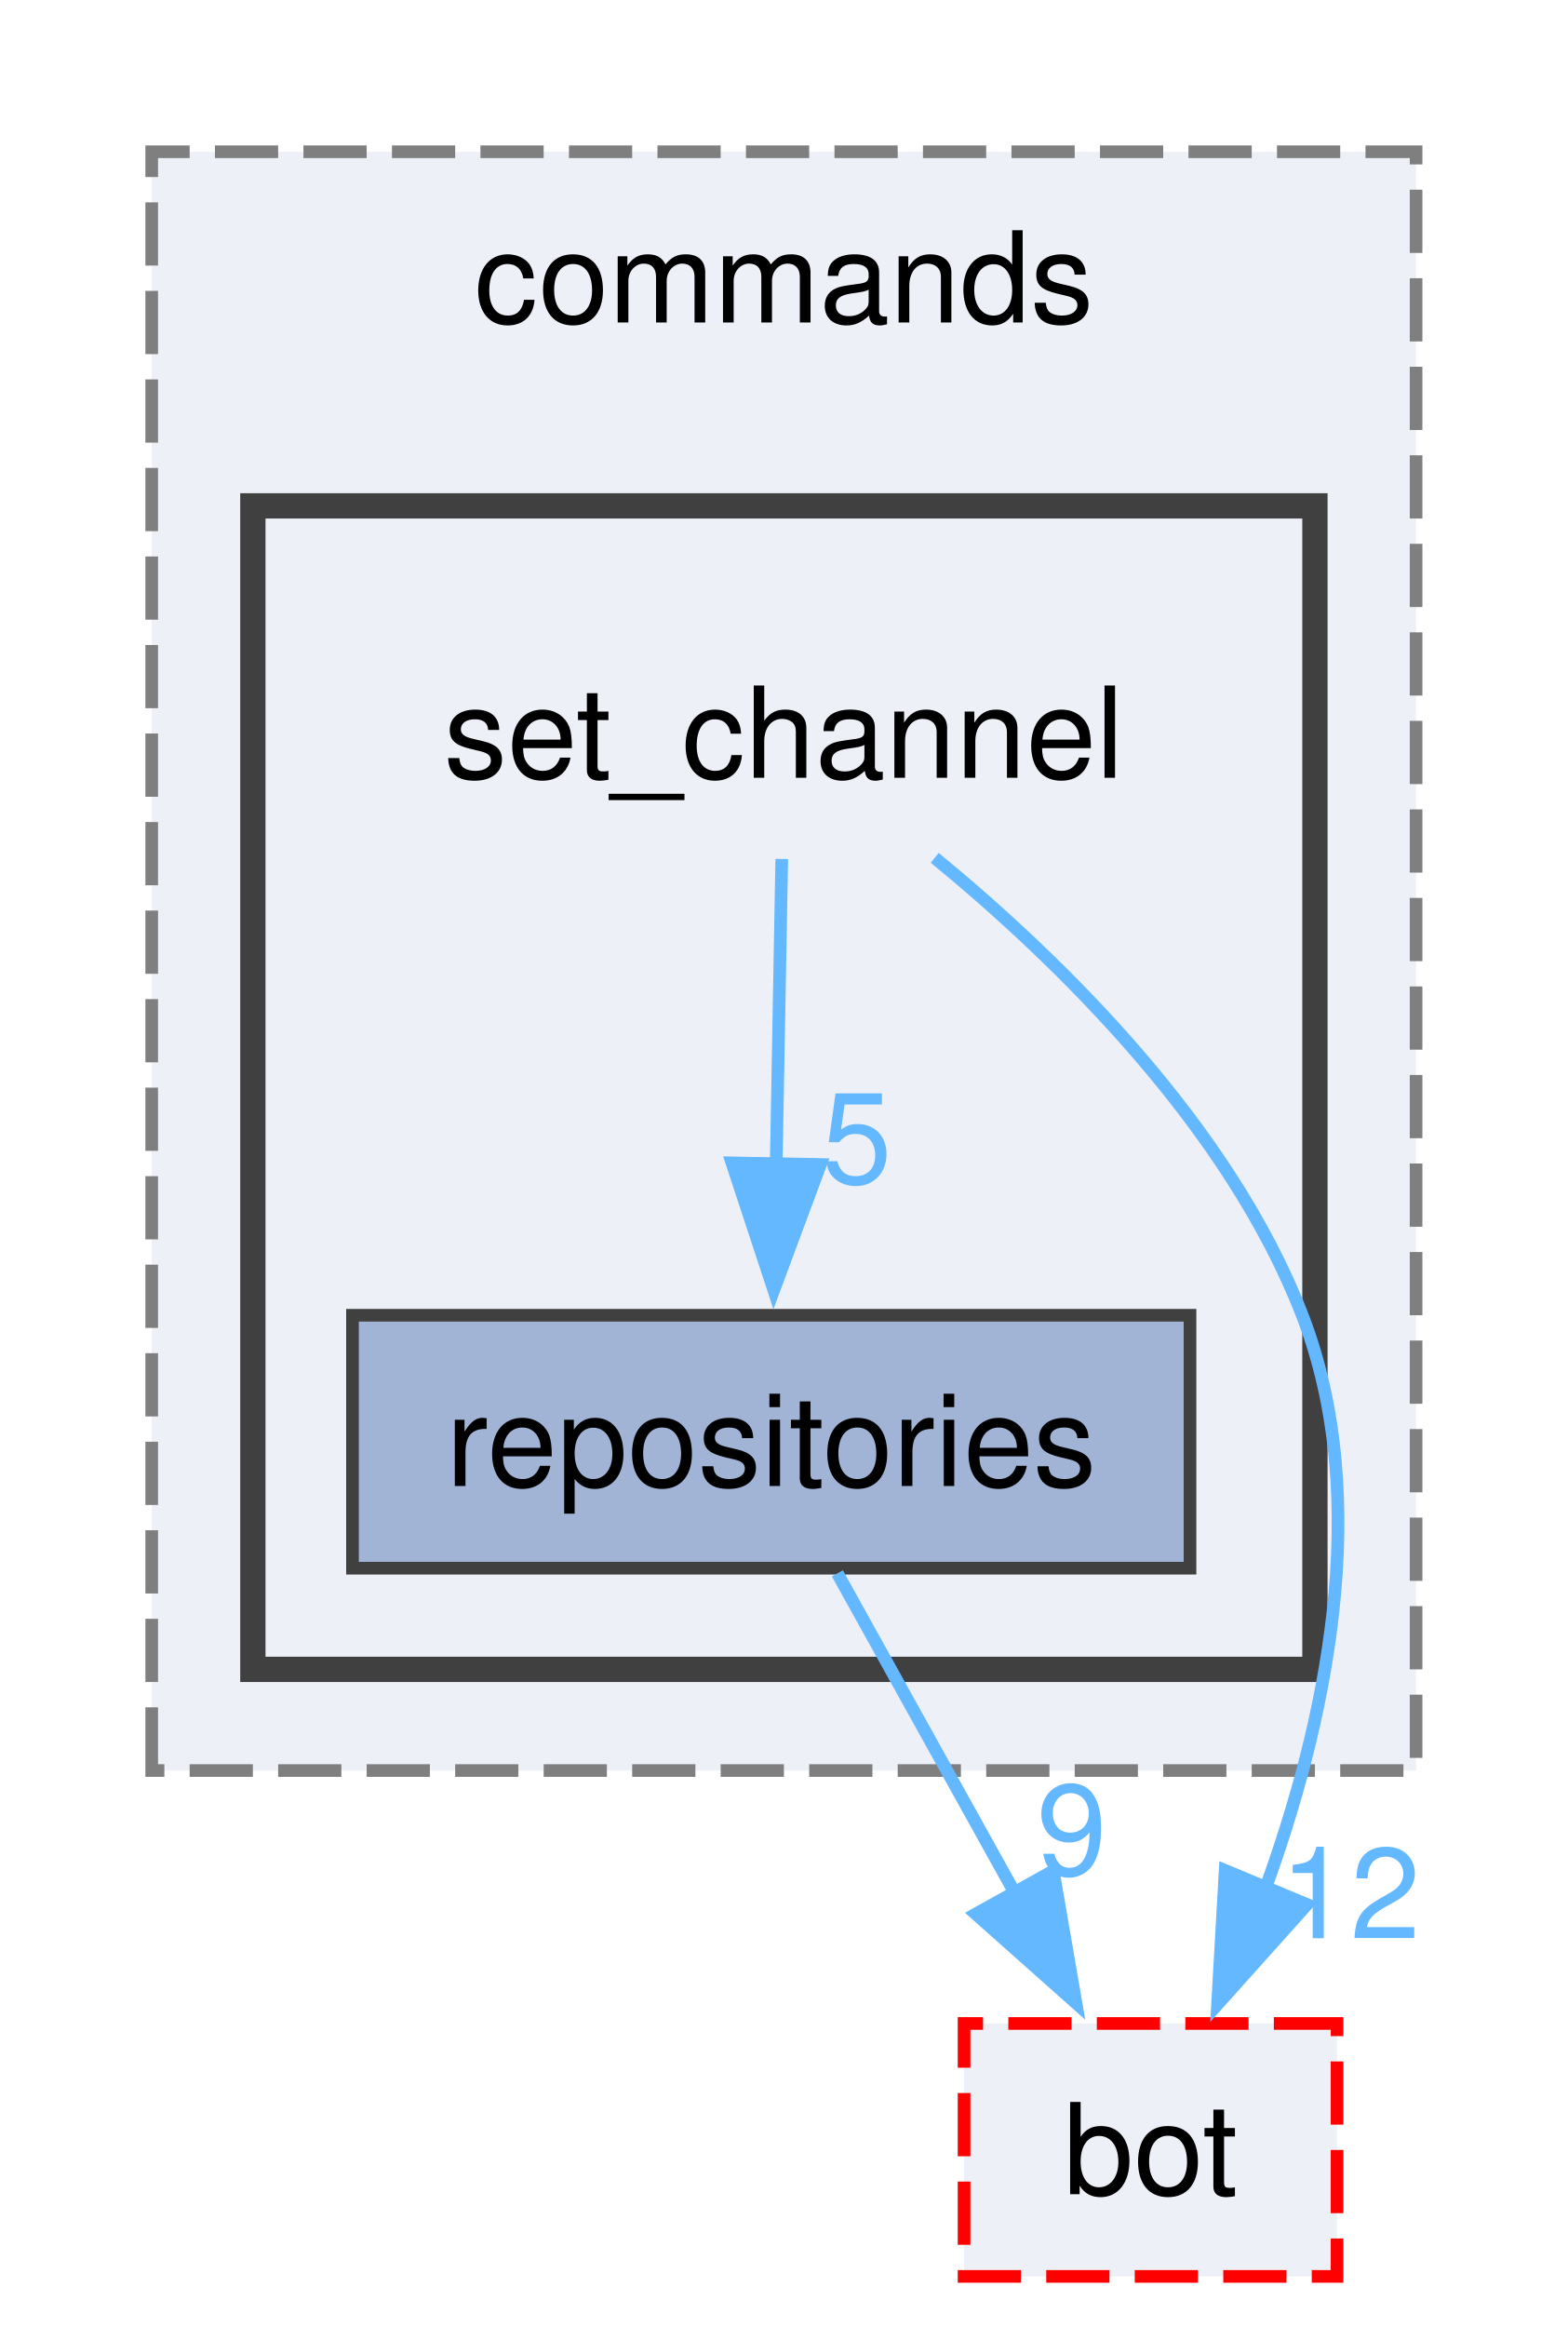
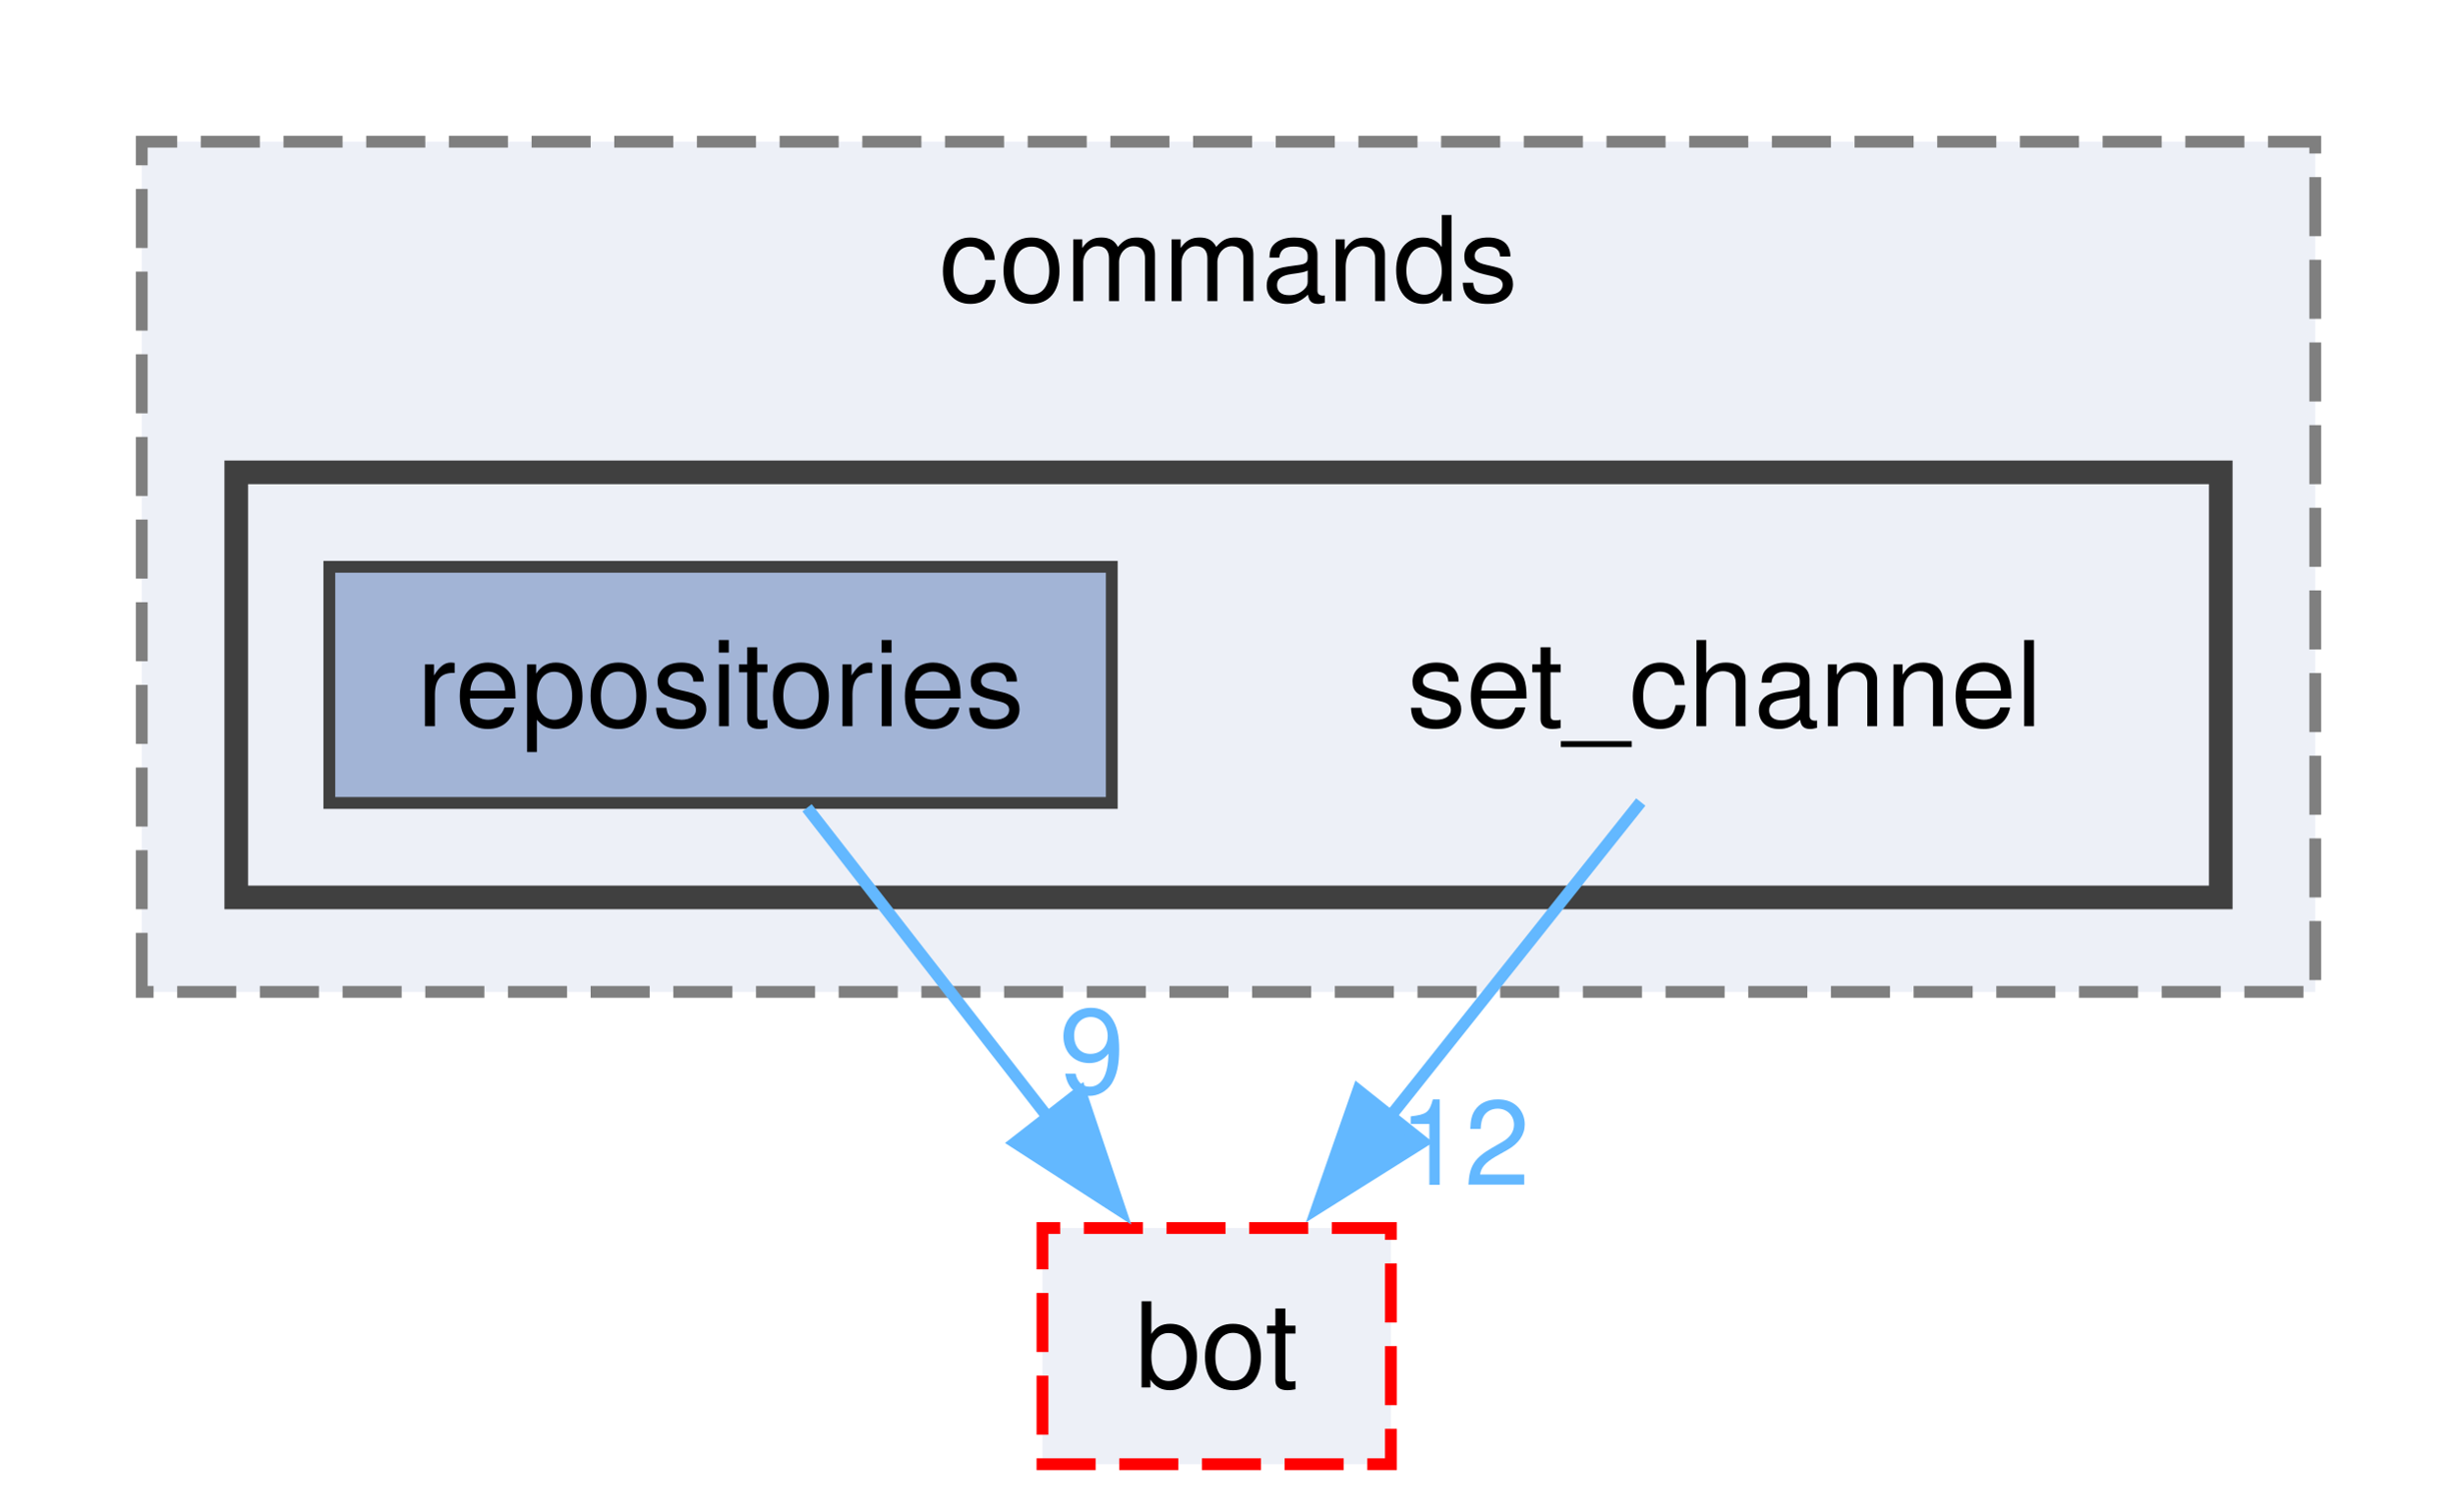
- <svg xmlns="http://www.w3.org/2000/svg" xmlns:xlink="http://www.w3.org/1999/xlink" width="124pt" height="184pt" viewBox="0.00 0.00 124.00 184.00">
-   <g id="graph0" class="graph" transform="scale(1 1) rotate(0) translate(4 180)">
+ <svg xmlns="http://www.w3.org/2000/svg" xmlns:xlink="http://www.w3.org/1999/xlink" width="208pt" height="128pt" viewBox="0.00 0.00 208.00 128.00">
+   <g id="graph0" class="graph" transform="scale(1 1) rotate(0) translate(4 124)">
    <g id="clust1" class="cluster">
      <g id="a_clust1">
        <a xlink:href="dir_261c5c8db3e2632ea4bb1b96cd6e78dc.html" target="_top" xlink:title="commands">
-           <polygon fill="#edf0f7" stroke="#7f7f7f" stroke-dasharray="5,2" points="8,-40 8,-168 108,-168 108,-40 8,-40" />
-           <text text-anchor="middle" x="58" y="-154.5" font-family="Helvetica,sans-Serif" font-size="10.00">commands</text>
+           <polygon fill="#edf0f7" stroke="#7f7f7f" stroke-dasharray="5,2" points="8,-40 8,-112 192,-112 192,-40 8,-40" />
+           <text text-anchor="middle" x="100" y="-98.5" font-family="Helvetica,sans-Serif" font-size="10.00">commands</text>
        </a>
      </g>
    </g>
    <g id="clust2" class="cluster">
      <g id="a_clust2">
        <a xlink:href="dir_45dc5c8d62ec8ca66ff85239c099c91b.html" target="_top">
-           <polygon fill="#edf0f7" stroke="#404040" stroke-width="2" points="16,-48 16,-140 100,-140 100,-48 16,-48" />
+           <polygon fill="#edf0f7" stroke="#404040" stroke-width="2" points="16,-48 16,-84 184,-84 184,-48 16,-48" />
        </a>
      </g>
    </g>
    <g id="node1" class="node">
-       <text text-anchor="middle" x="58" y="-118.5" font-family="Helvetica,sans-Serif" font-size="10.00">set_channel</text>
+       <text text-anchor="middle" x="142" y="-62.5" font-family="Helvetica,sans-Serif" font-size="10.00">set_channel</text>
+     </g>
+     <g id="node3" class="node">
+       <g id="a_node3">
+         <a xlink:href="dir_cac0b191d0d7d0dd67d730930ce5fa13.html" target="_top" xlink:title="bot">
+           <polygon fill="#edf0f7" stroke="red" stroke-dasharray="5,2" points="113.75,-20 84.25,-20 84.25,0 113.75,0 113.75,-20" />
+           <text text-anchor="middle" x="99" y="-6.5" font-family="Helvetica,sans-Serif" font-size="10.00">bot</text>
+         </a>
+       </g>
+     </g>
+     <g id="edge1" class="edge">
+       <g id="a_edge1">
+         <a xlink:href="dir_000025_000000.html" target="_top">
+           <path fill="none" stroke="#63b8ff" d="M134.9,-56.08C129.15,-48.87 120.87,-38.46 113.71,-29.47" />
+           <polygon fill="#63b8ff" stroke="#63b8ff" points="116.46,-27.3 107.49,-21.66 110.98,-31.66 116.46,-27.3" />
+         </a>
+       </g>
+       <g id="a_edge1-headlabel">
+         <a xlink:href="dir_000025_000000.html" target="_top" xlink:title="12">
+           <text text-anchor="middle" x="119.97" y="-23.66" font-family="Helvetica,sans-Serif" font-size="10.00" fill="#63b8ff">12</text>
+         </a>
+       </g>
    </g>
    <g id="node2" class="node">
      <g id="a_node2">
        <a xlink:href="dir_9e39e43419290f985330840a0969ba3a.html" target="_top" xlink:title="repositories">
          <polygon fill="#a2b4d6" stroke="#404040" points="90.12,-76 23.88,-76 23.88,-56 90.12,-56 90.12,-76" />
          <text text-anchor="middle" x="57" y="-62.5" font-family="Helvetica,sans-Serif" font-size="10.00">repositories</text>
        </a>
      </g>
    </g>
-     <g id="edge1" class="edge">
-       <g id="a_edge1">
-         <a xlink:href="dir_000022_000019.html" target="_top">
-           <path fill="none" stroke="#63b8ff" d="M57.83,-112.08C57.71,-105.48 57.54,-96.21 57.39,-87.79" />
-           <polygon fill="#63b8ff" stroke="#63b8ff" points="60.89,-87.92 57.2,-77.99 53.89,-88.05 60.89,-87.92" />
-         </a>
-       </g>
-       <g id="a_edge1-headlabel">
-         <a xlink:href="dir_000022_000019.html" target="_top" xlink:title="5">
-           <text text-anchor="middle" x="63.77" y="-86.45" font-family="Helvetica,sans-Serif" font-size="10.00" fill="#63b8ff">5</text>
-         </a>
-       </g>
-     </g>
-     <g id="node3" class="node">
-       <g id="a_node3">
-         <a xlink:href="dir_cac0b191d0d7d0dd67d730930ce5fa13.html" target="_top" xlink:title="bot">
-           <polygon fill="#edf0f7" stroke="red" stroke-dasharray="5,2" points="101.75,-20 72.25,-20 72.25,0 101.75,0 101.75,-20" />
-           <text text-anchor="middle" x="87" y="-6.5" font-family="Helvetica,sans-Serif" font-size="10.00">bot</text>
-         </a>
-       </g>
-     </g>
    <g id="edge2" class="edge">
      <g id="a_edge2">
-         <a xlink:href="dir_000022_000000.html" target="_top">
-           <path fill="none" stroke="#63b8ff" d="M69.93,-112.17C79.83,-104.04 93.2,-90.98 99,-76 104.7,-61.27 100.8,-43.58 95.98,-30.38" />
-           <polygon fill="#63b8ff" stroke="#63b8ff" points="99.37,-29.41 92.3,-21.52 92.9,-32.1 99.37,-29.41" />
+         <a xlink:href="dir_000021_000000.html" target="_top">
+           <path fill="none" stroke="#63b8ff" d="M64.32,-55.59C69.98,-48.32 77.99,-38.02 84.89,-29.15" />
+           <polygon fill="#63b8ff" stroke="#63b8ff" points="87.46,-31.54 90.84,-21.49 81.94,-27.24 87.46,-31.54" />
        </a>
      </g>
      <g id="a_edge2-headlabel">
-         <a xlink:href="dir_000022_000000.html" target="_top" xlink:title="12">
-           <text text-anchor="middle" x="102.79" y="-26.74" font-family="Helvetica,sans-Serif" font-size="10.00" fill="#63b8ff">12</text>
-         </a>
-       </g>
-     </g>
-     <g id="edge3" class="edge">
-       <g id="a_edge3">
-         <a xlink:href="dir_000019_000000.html" target="_top">
-           <path fill="none" stroke="#63b8ff" d="M62.23,-55.59C66.1,-48.63 71.51,-38.89 76.28,-30.29" />
-           <polygon fill="#63b8ff" stroke="#63b8ff" points="79.3,-32.06 81.1,-21.62 73.18,-28.66 79.3,-32.06" />
-         </a>
-       </g>
-       <g id="a_edge3-headlabel">
-         <a xlink:href="dir_000019_000000.html" target="_top" xlink:title="9">
-           <text text-anchor="middle" x="80.77" y="-31.76" font-family="Helvetica,sans-Serif" font-size="10.00" fill="#63b8ff">9</text>
+         <a xlink:href="dir_000021_000000.html" target="_top" xlink:title="9">
+           <text text-anchor="middle" x="88.43" y="-31.42" font-family="Helvetica,sans-Serif" font-size="10.00" fill="#63b8ff">9</text>
        </a>
      </g>
    </g>
  </g>
</svg>
